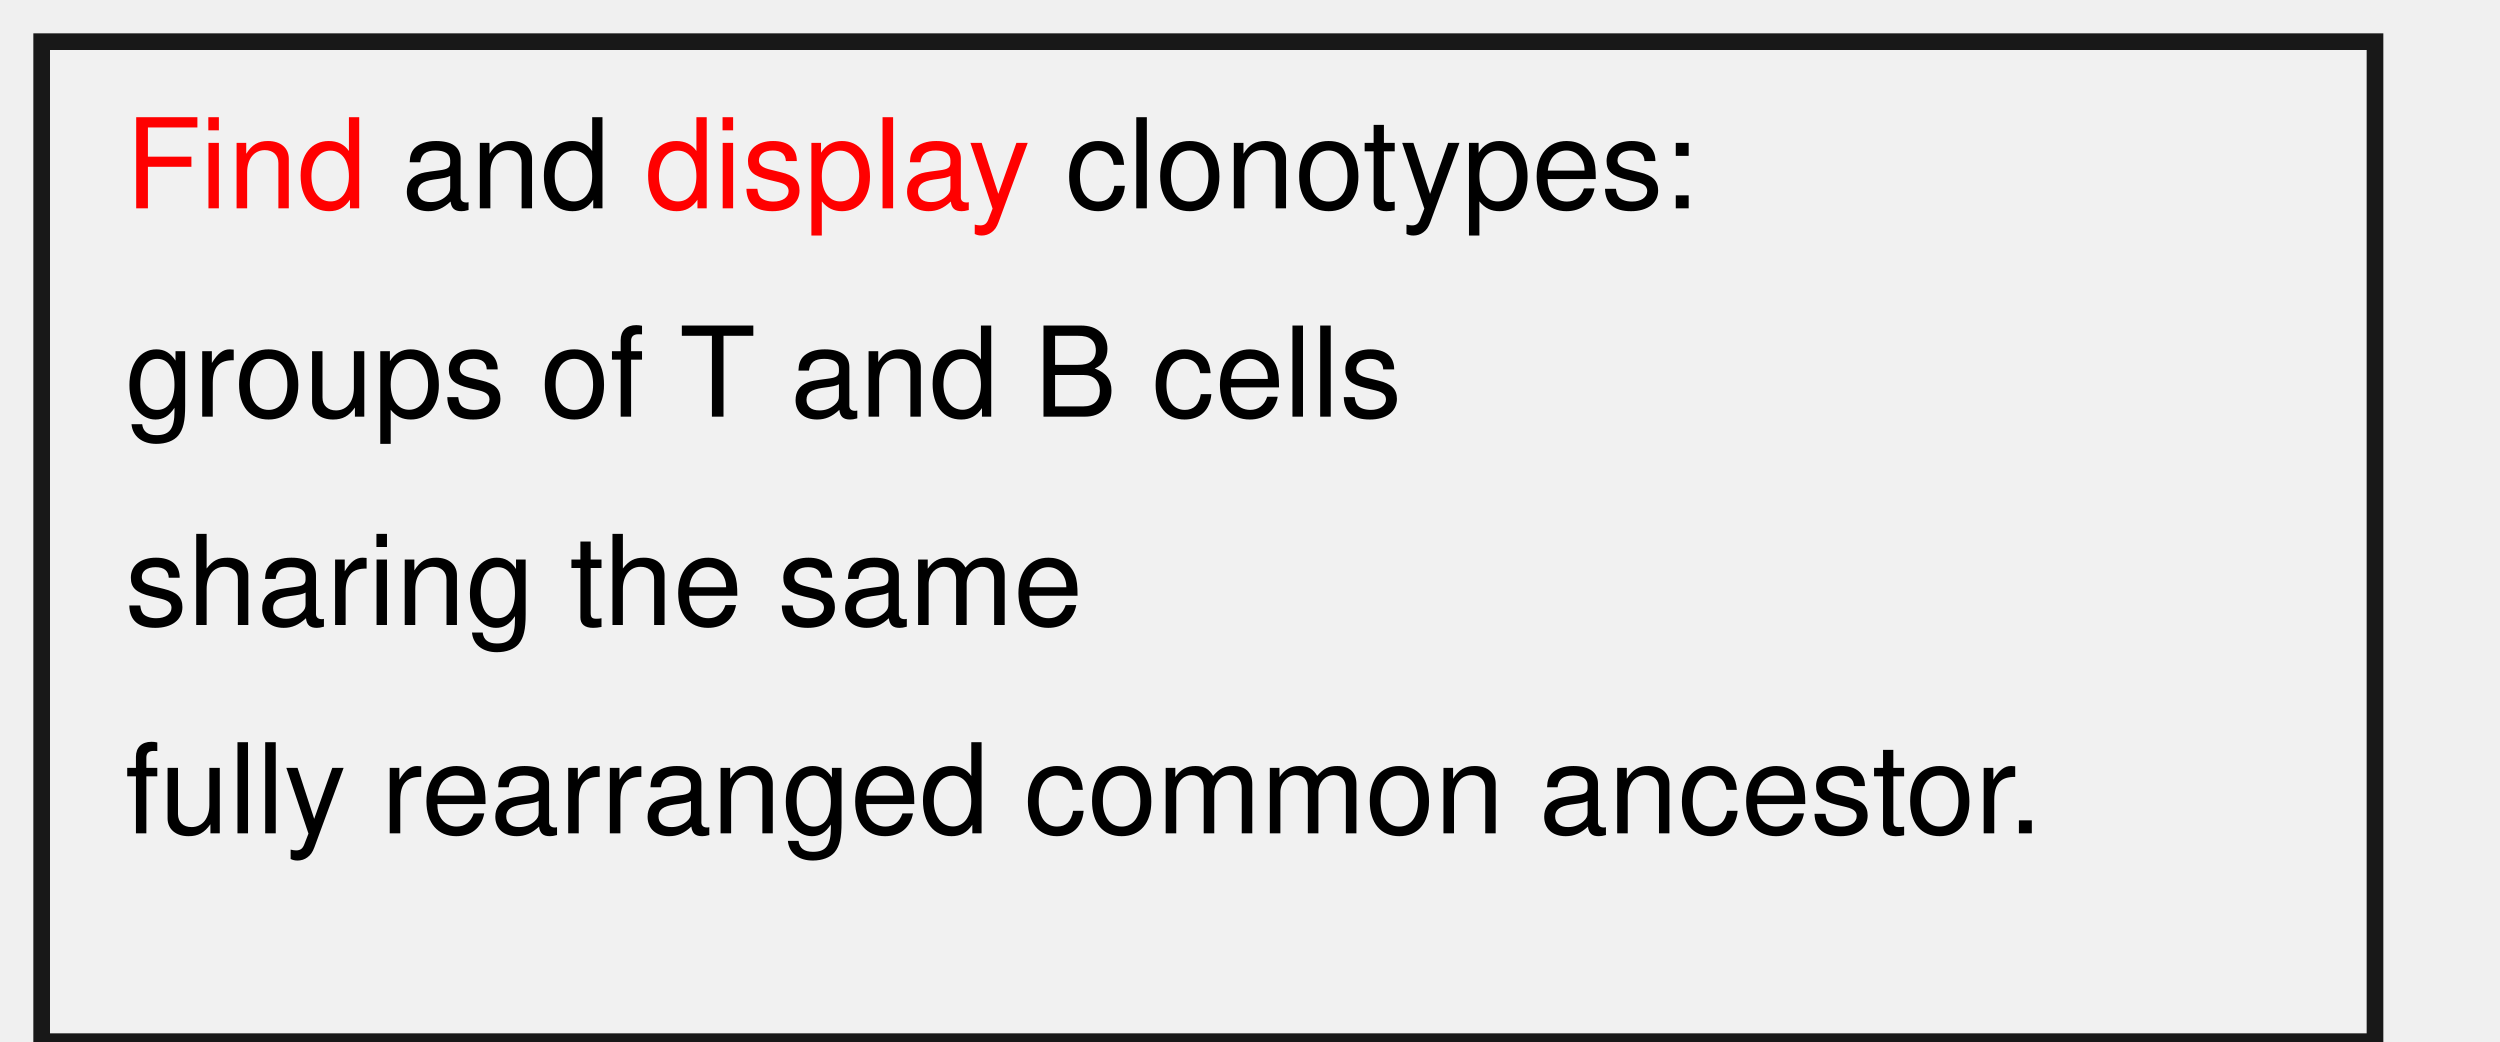
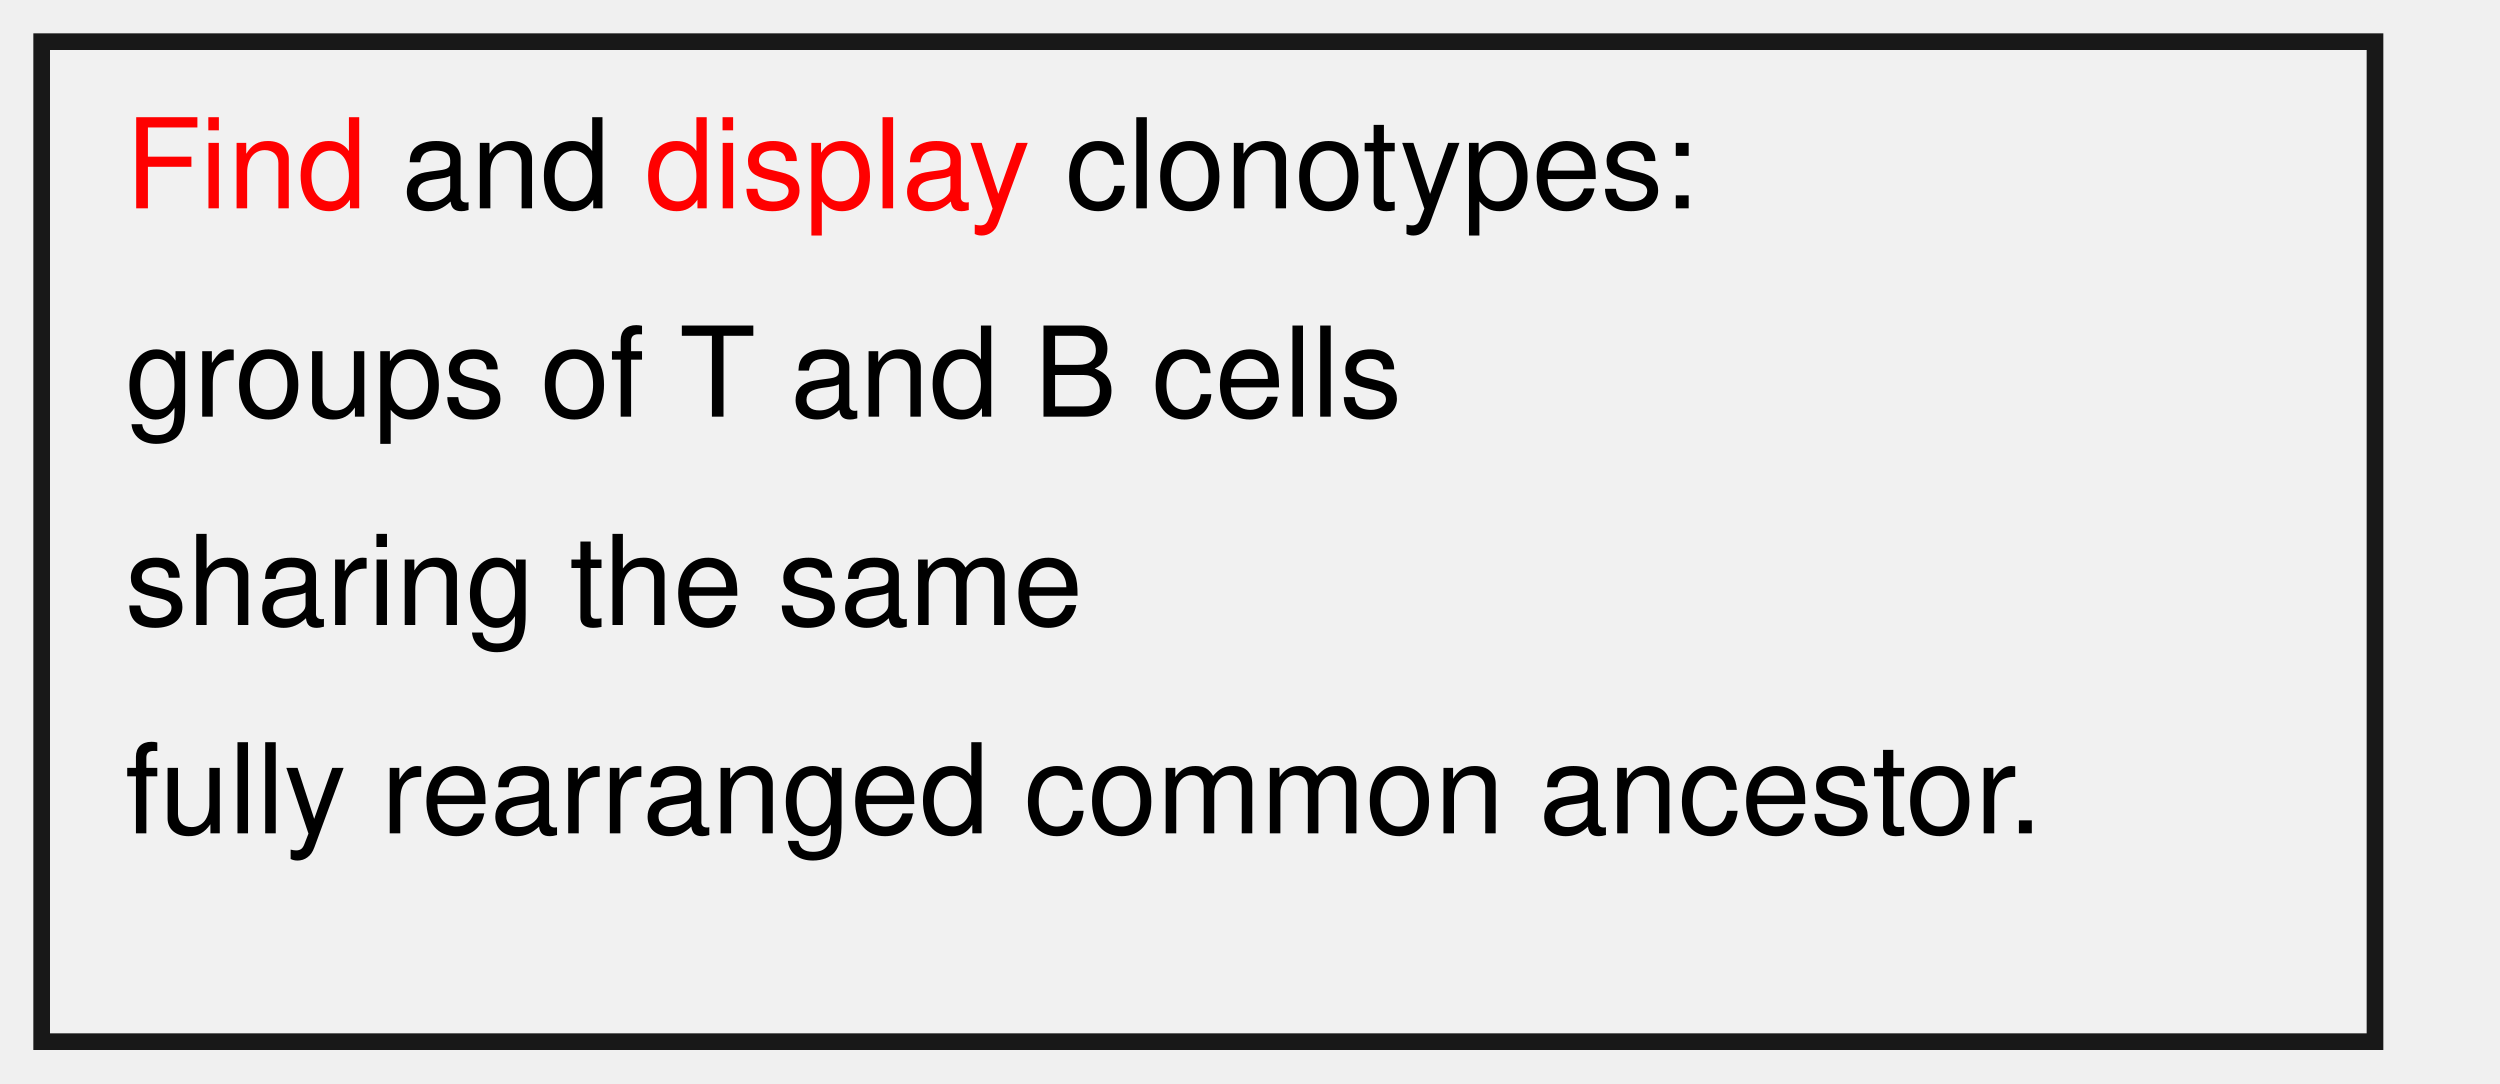
- <svg xmlns="http://www.w3.org/2000/svg" version="1.1" viewBox="0 0 300 125">
+ <svg xmlns="http://www.w3.org/2000/svg" version="1.1" width="300" height="130">
  <rect x="5" y="5" width="280" height="120" style="fill:white;stroke:black;stroke-width:2;fill-opacity:0.1;stroke-opacity:0.9" />
  <text x="15" y="25" font-family="apple-system,BlinkMacSystemFont,Segoe UI,Helvetica,Arial,sans-serif,Apple Color Emoji,Segoe UI" font-size="15">
    <tspan style="fill: red;">Find</tspan> and <tspan style="fill: red;">display</tspan> clonotypes: 

</text>
  <text x="15" y="50" font-family="apple-system,BlinkMacSystemFont,Segoe UI,Helvetica,Arial,sans-serif,Apple Color Emoji,Segoe UI" font-size="15">

groups of T and B cells 

</text>
  <text x="15" y="75" font-family="apple-system,BlinkMacSystemFont,Segoe UI,Helvetica,Arial,sans-serif,Apple Color Emoji,Segoe UI" font-size="15">

sharing the same

</text>
  <text x="15" y="100" font-family="apple-system,BlinkMacSystemFont,Segoe UI,Helvetica,Arial,sans-serif,Apple Color Emoji,Segoe UI" font-size="15">

fully rearranged common ancestor.

</text>
</svg>
